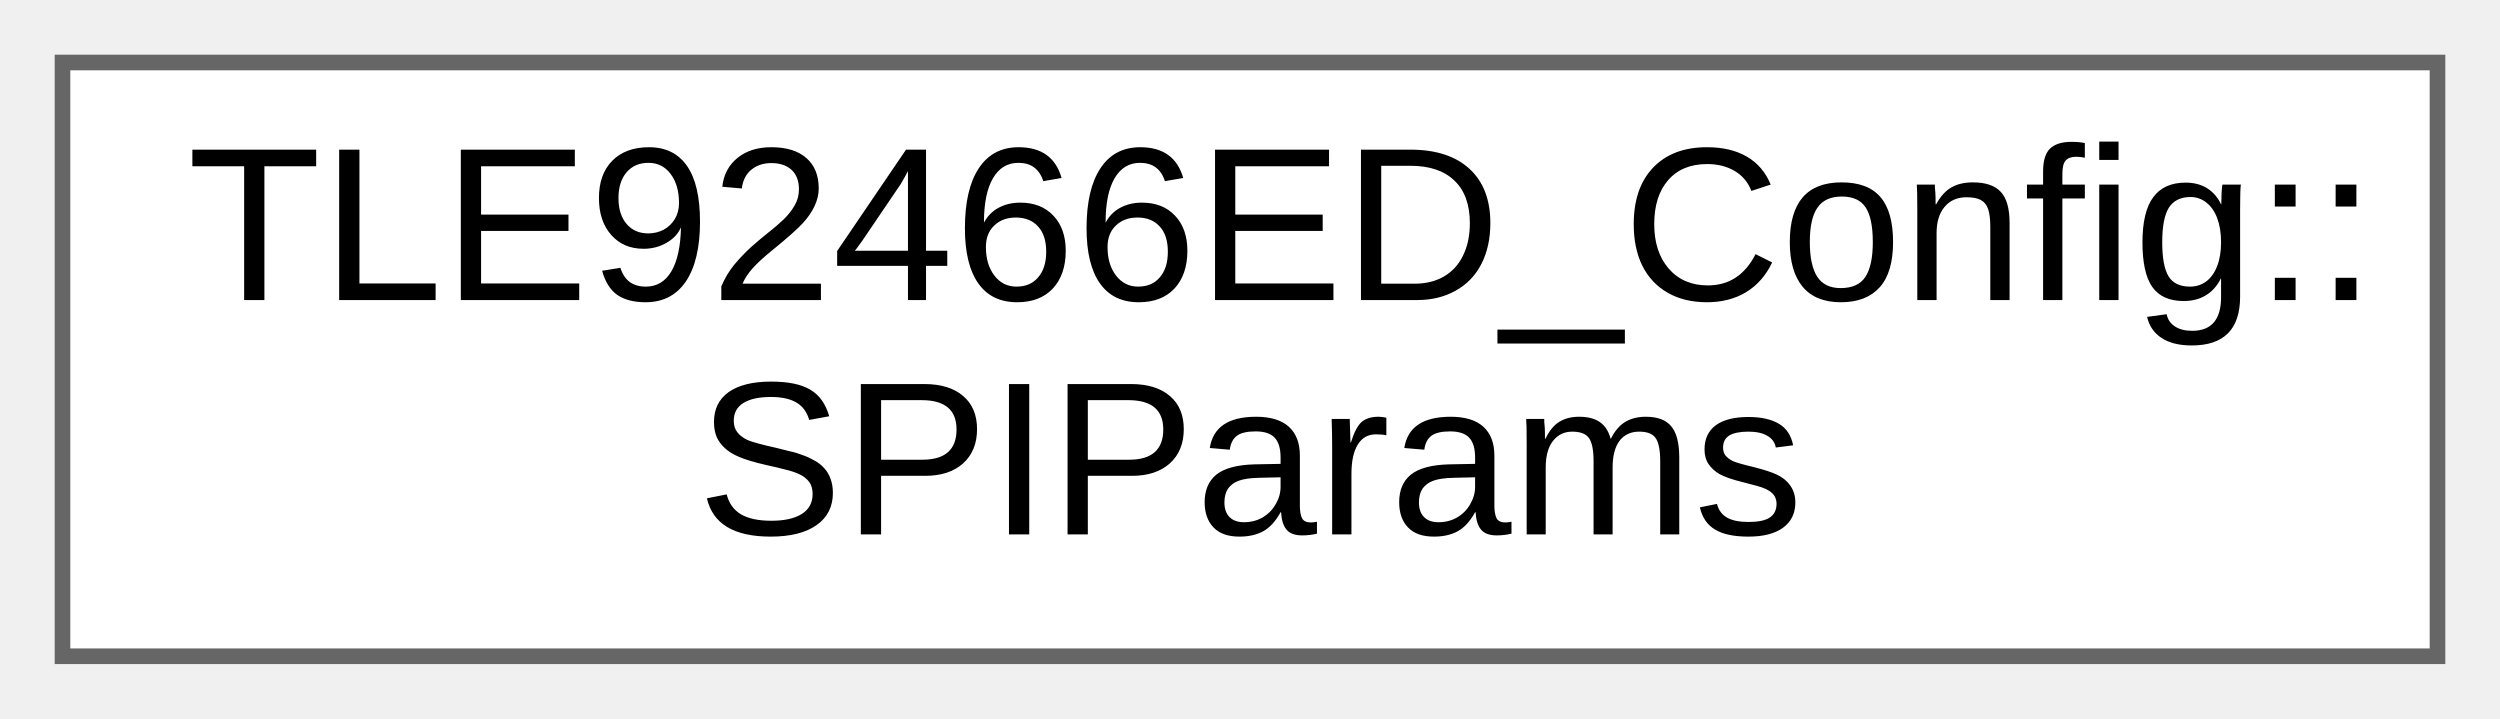
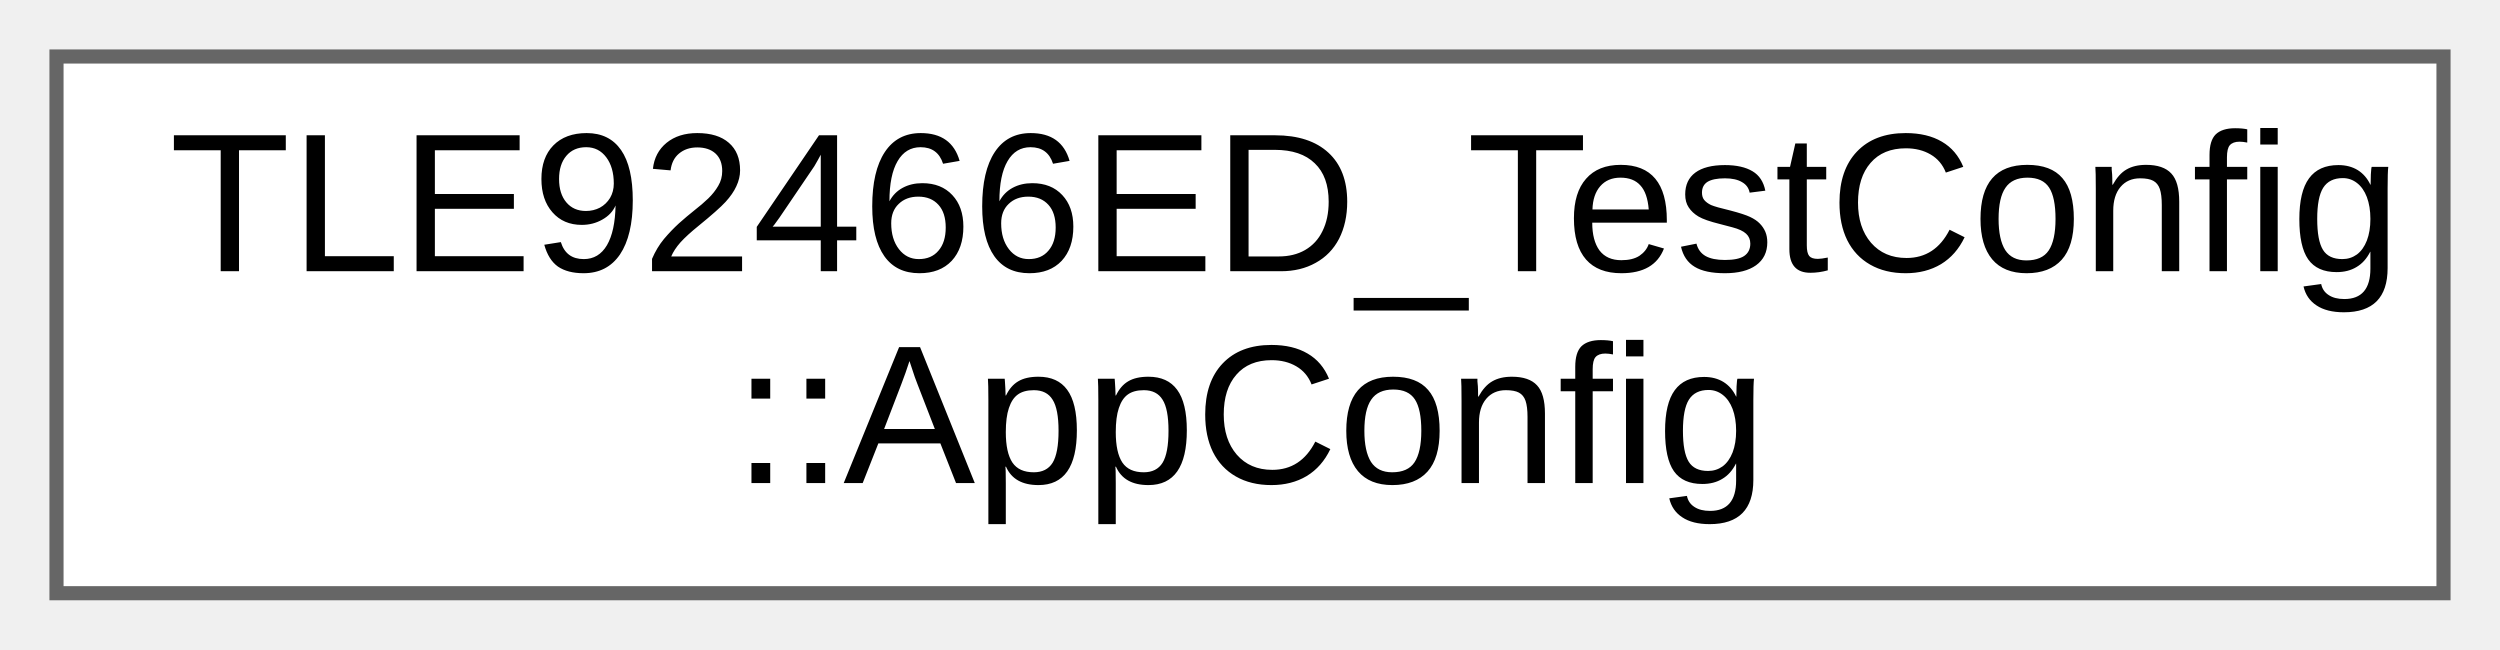
- <svg xmlns="http://www.w3.org/2000/svg" xmlns:xlink="http://www.w3.org/1999/xlink" width="160pt" height="46pt" viewBox="0.00 0.00 160.00 46.00">
+ <svg xmlns="http://www.w3.org/2000/svg" xmlns:xlink="http://www.w3.org/1999/xlink" width="177pt" height="46pt" viewBox="0.00 0.00 177.00 46.00">
  <g id="graph0" class="graph" transform="scale(1 1) rotate(0) translate(4 42)">
    <g id="Node000000" class="node">
      <g id="a_Node000000">
-         <a xlink:href="structTLE92466ED__Config_1_1SPIParams.html" target="_top" xlink:title="SPI Communication Parameters.">
-           <polygon fill="white" stroke="#666666" points="152,-38 0,-38 0,0 152,0 152,-38" />
-           <text text-anchor="start" x="8" y="-22.8" font-family="Arial" font-size="14.00">TLE92466ED_Config::</text>
-           <text text-anchor="middle" x="76" y="-7.8" font-family="Arial" font-size="14.00">SPIParams</text>
+         <a xlink:href="structTLE92466ED__TestConfig_1_1AppConfig.html" target="_top" xlink:title="Application-specific Configuration.">
+           <polygon fill="white" stroke="#666666" points="169,-38 0,-38 0,0 169,0 169,-38" />
+           <text text-anchor="start" x="8" y="-22.8" font-family="Arial" font-size="14.00">TLE92466ED_TestConfig</text>
+           <text text-anchor="middle" x="84.5" y="-7.8" font-family="Arial" font-size="14.00">::AppConfig</text>
        </a>
      </g>
    </g>
  </g>
</svg>
